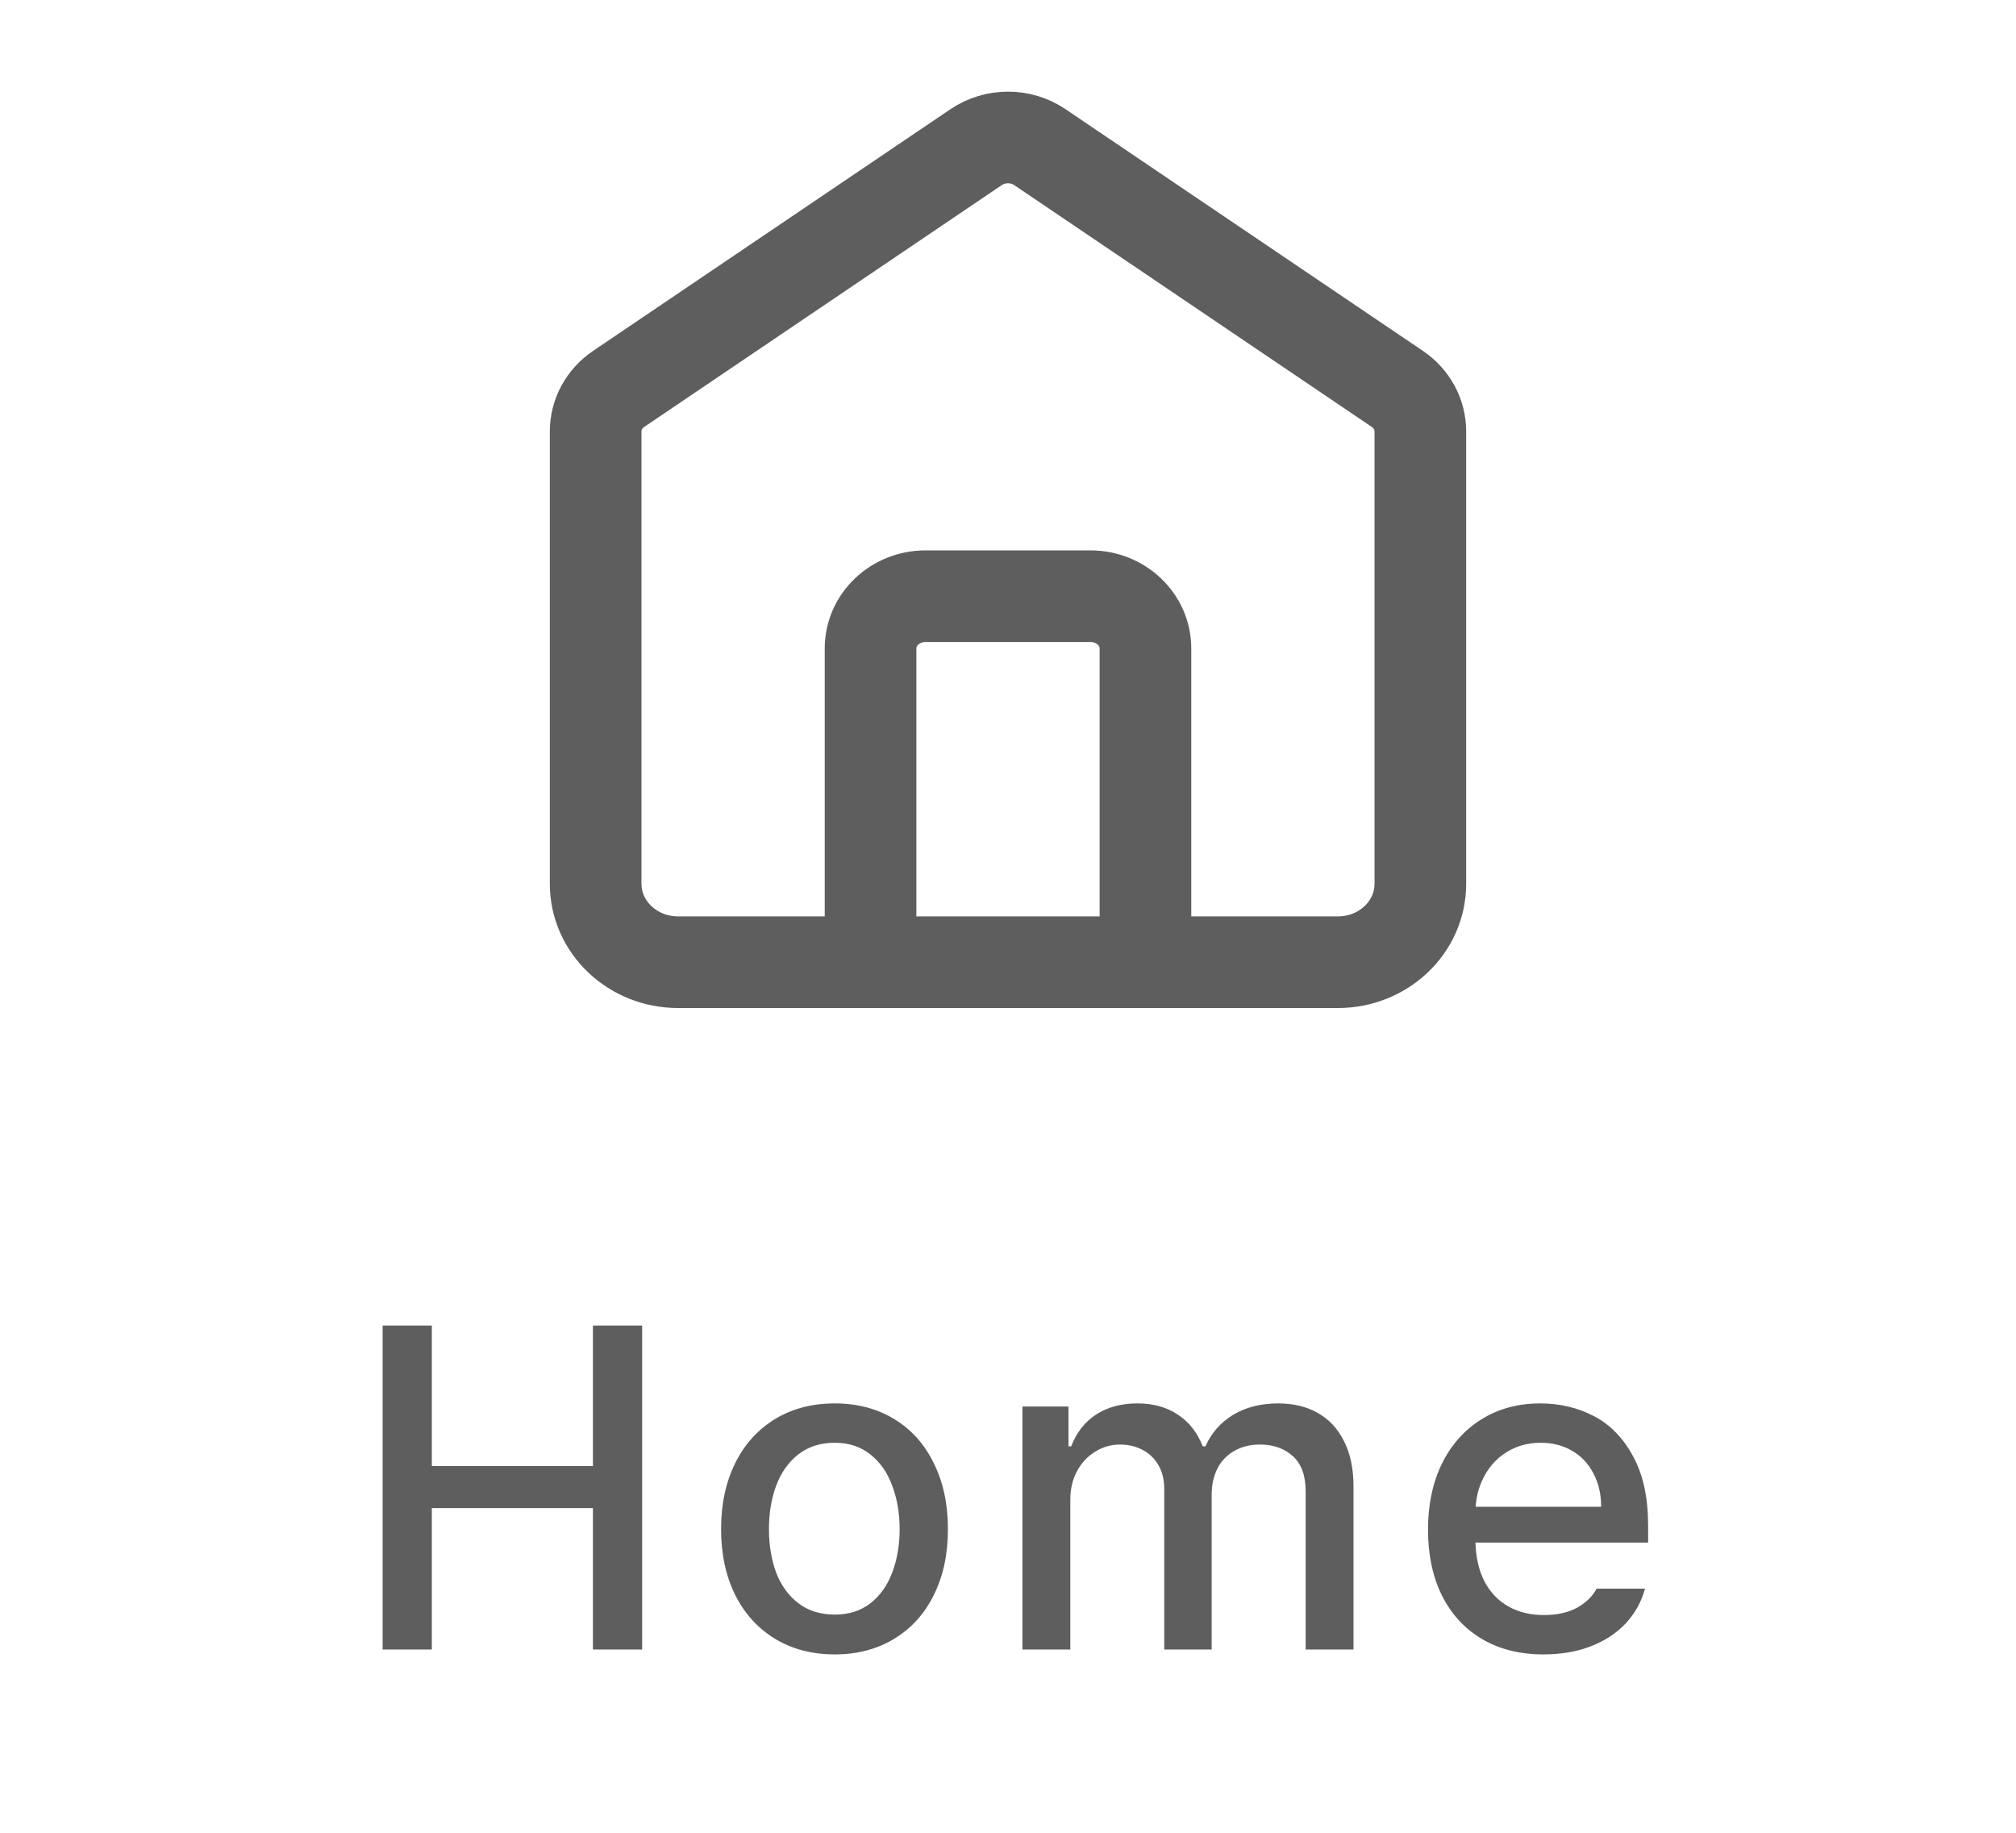
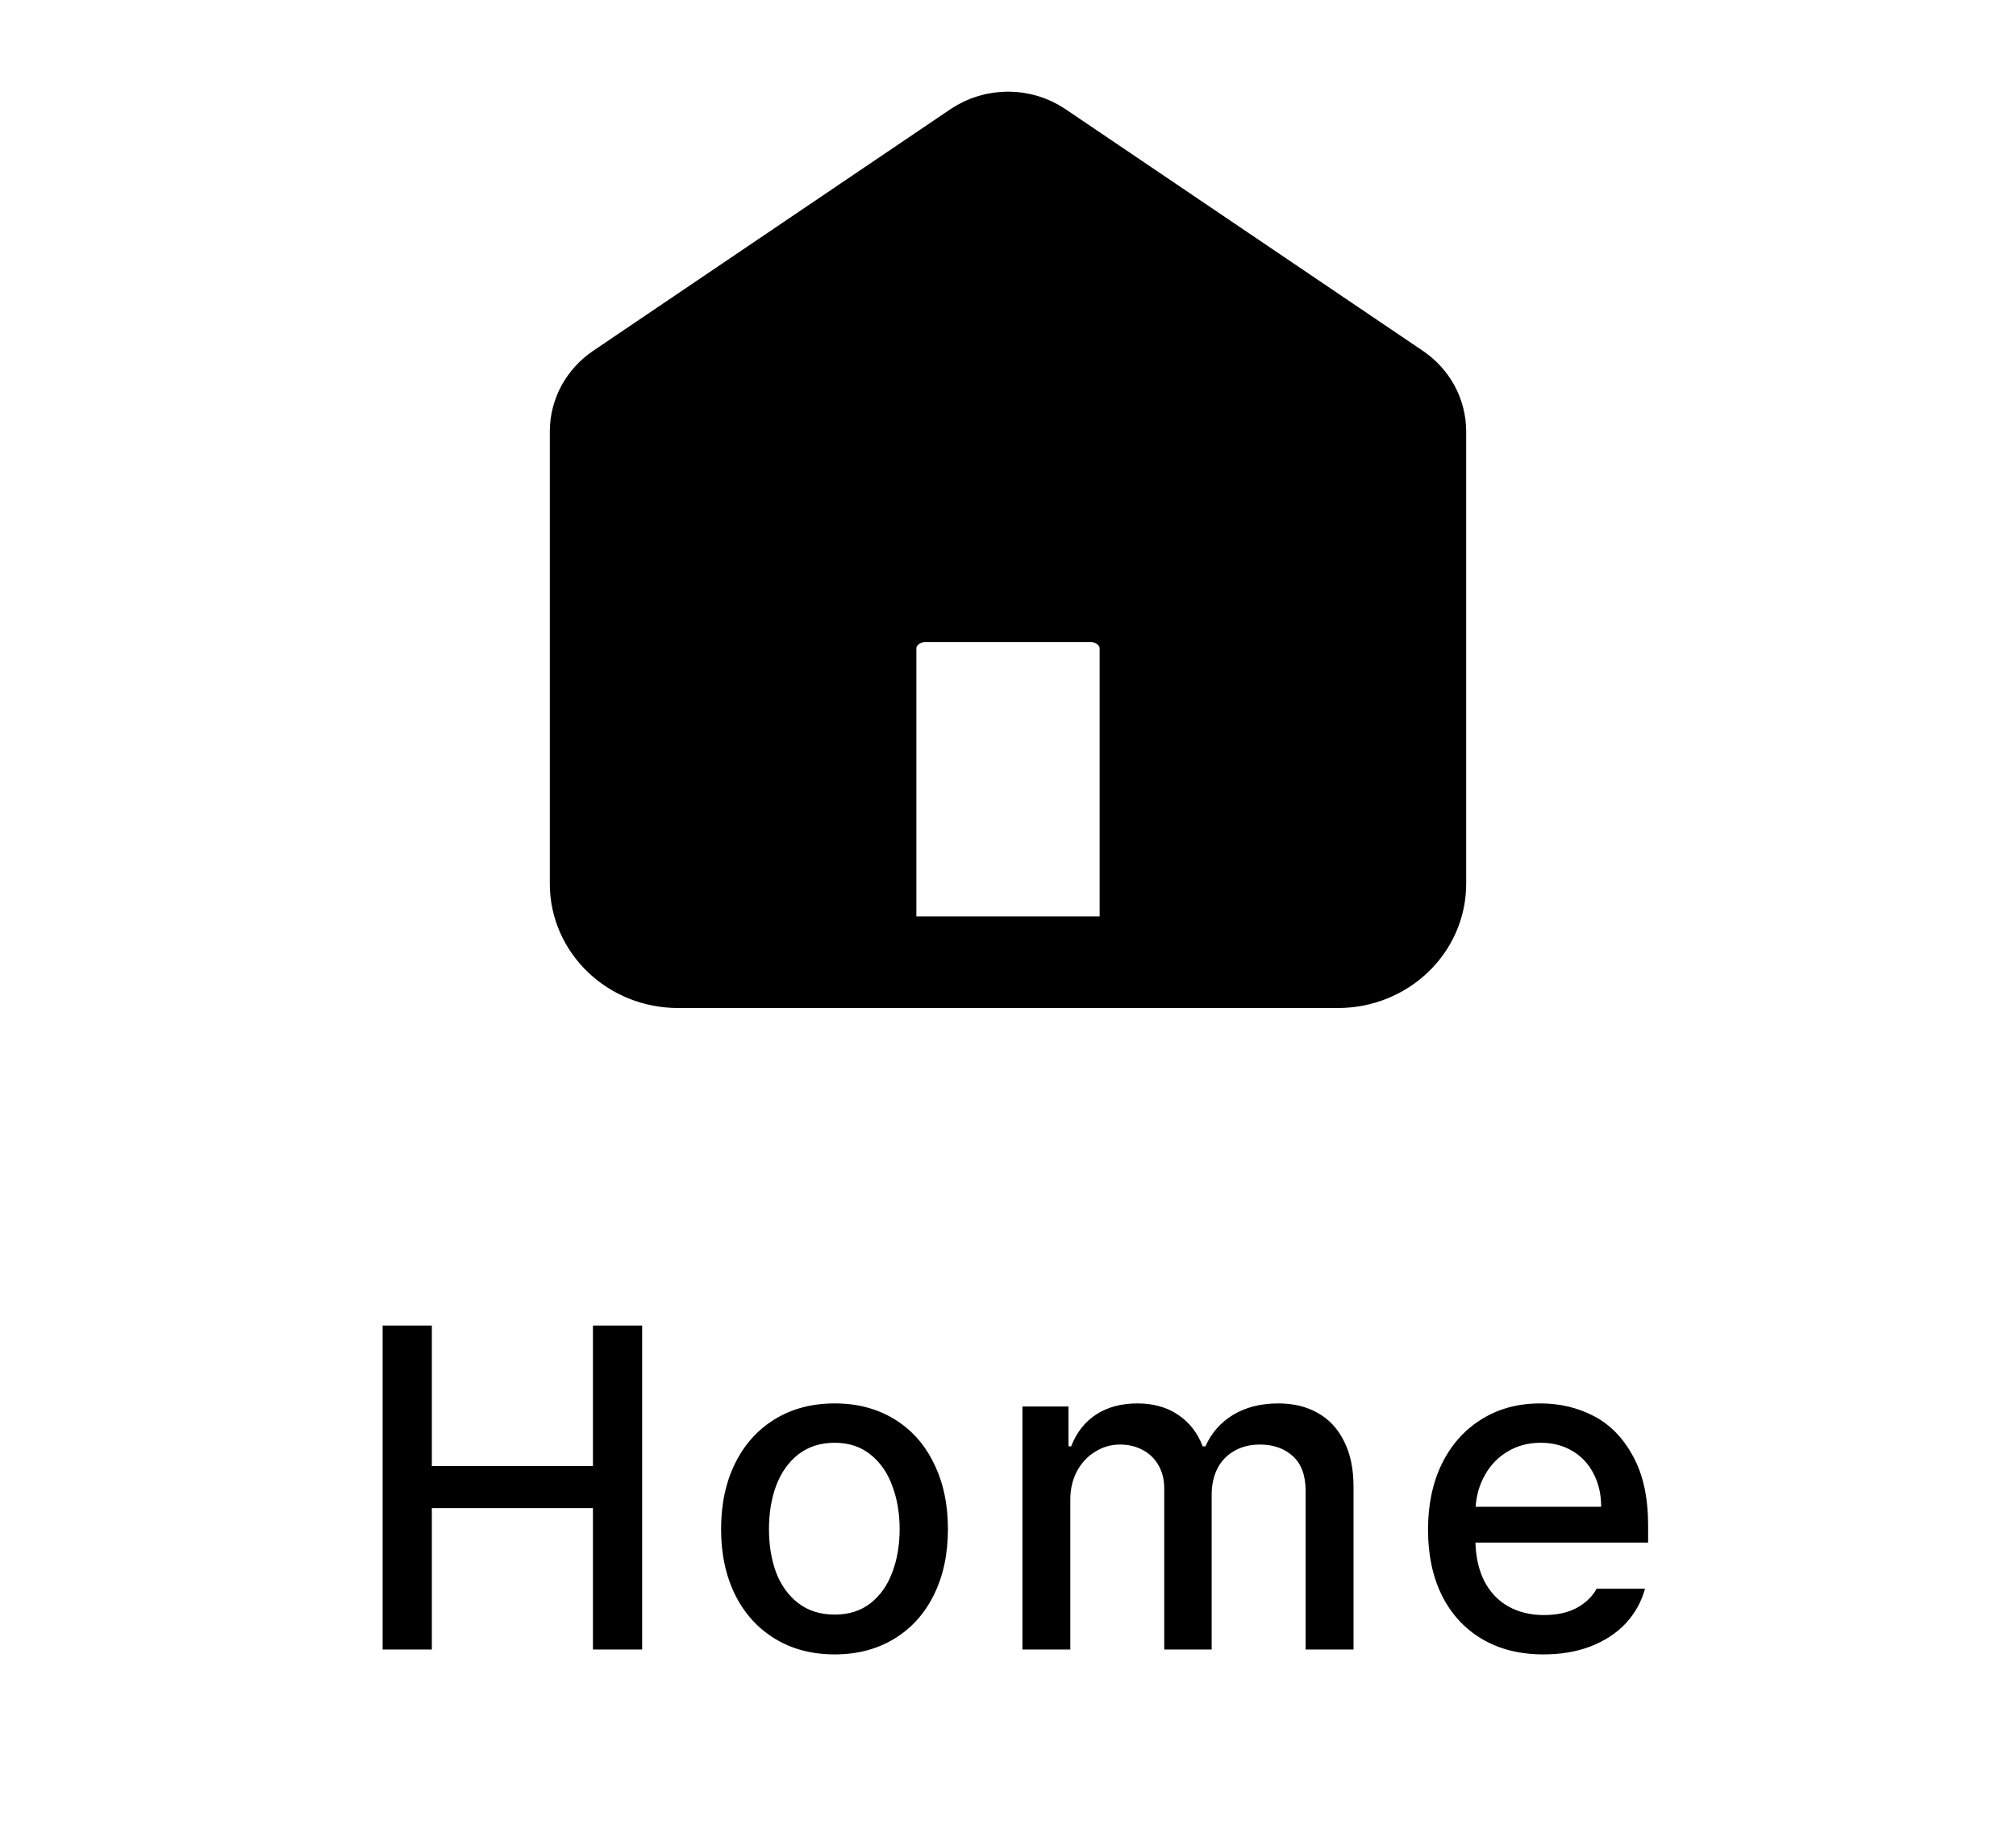
- <svg xmlns="http://www.w3.org/2000/svg" width="44" height="40" viewBox="0 0 44 40" fill="none">
-   <path d="M19 21V14.153C19 13.523 19.537 13.012 20.2 13.012H23.8C24.463 13.012 25 13.523 25 14.153V21M21.305 3.211L13.505 8.486C13.188 8.7 13 9.047 13 9.416V19.288C13 20.234 13.806 21 14.8 21H29.2C30.194 21 31 20.234 31 19.288V9.416C31 9.047 30.812 8.7 30.495 8.486L22.695 3.211C22.279 2.93 21.721 2.93 21.305 3.211Z" stroke="#5E5E5E" stroke-width="2" stroke-linecap="round" />
-   <path d="M8.351 28.93H9.425V31.996H12.941V28.93H14.015V36H12.941V32.914H9.425V36H8.351V28.93ZM18.219 36.107C17.724 36.107 17.289 35.993 16.915 35.766C16.541 35.538 16.251 35.219 16.046 34.809C15.841 34.395 15.738 33.917 15.738 33.373C15.738 32.826 15.841 32.346 16.046 31.933C16.251 31.519 16.541 31.199 16.915 30.971C17.289 30.743 17.724 30.629 18.219 30.629C18.71 30.629 19.143 30.743 19.517 30.971C19.892 31.199 20.18 31.521 20.382 31.938C20.587 32.351 20.689 32.829 20.689 33.373C20.689 33.917 20.587 34.395 20.382 34.809C20.18 35.219 19.892 35.538 19.517 35.766C19.143 35.993 18.71 36.107 18.219 36.107ZM18.219 35.238C18.528 35.238 18.788 35.155 19 34.989C19.211 34.823 19.369 34.6 19.473 34.32C19.581 34.037 19.635 33.721 19.635 33.373C19.635 33.025 19.581 32.709 19.473 32.426C19.369 32.139 19.21 31.912 18.995 31.742C18.783 31.573 18.524 31.488 18.219 31.488C17.906 31.488 17.641 31.573 17.423 31.742C17.208 31.912 17.047 32.139 16.939 32.426C16.835 32.709 16.783 33.025 16.783 33.373C16.783 33.721 16.835 34.037 16.939 34.32C17.047 34.6 17.208 34.823 17.423 34.989C17.641 35.155 17.906 35.238 18.219 35.238ZM22.315 30.697H23.32V31.566H23.379C23.493 31.267 23.674 31.036 23.921 30.873C24.172 30.71 24.473 30.629 24.824 30.629C25.173 30.629 25.469 30.712 25.713 30.878C25.957 31.041 26.136 31.27 26.25 31.566H26.309C26.439 31.273 26.641 31.044 26.914 30.878C27.191 30.712 27.52 30.629 27.901 30.629C28.226 30.629 28.511 30.697 28.755 30.834C29.003 30.971 29.195 31.176 29.331 31.449C29.471 31.719 29.541 32.051 29.541 32.445V36H28.496V32.543C28.496 32.204 28.404 31.951 28.218 31.781C28.032 31.612 27.793 31.527 27.5 31.527C27.282 31.527 27.093 31.575 26.934 31.669C26.774 31.76 26.652 31.889 26.568 32.055C26.486 32.221 26.445 32.41 26.445 32.621V36H25.41V32.484C25.41 32.296 25.37 32.13 25.288 31.986C25.207 31.84 25.093 31.727 24.947 31.649C24.8 31.568 24.632 31.527 24.444 31.527C24.248 31.527 24.068 31.579 23.902 31.684C23.735 31.785 23.604 31.926 23.506 32.108C23.408 32.291 23.36 32.497 23.36 32.728V36H22.315V30.697ZM33.686 36.107C33.172 36.107 32.724 35.995 32.343 35.77C31.966 35.546 31.674 35.228 31.469 34.818C31.267 34.408 31.167 33.93 31.167 33.383C31.167 32.842 31.267 32.364 31.469 31.947C31.674 31.531 31.962 31.207 32.334 30.976C32.705 30.744 33.133 30.629 33.618 30.629C34.044 30.629 34.435 30.722 34.79 30.907C35.145 31.093 35.429 31.386 35.644 31.786C35.862 32.183 35.971 32.686 35.971 33.295V33.666H32.202C32.212 33.995 32.278 34.28 32.402 34.52C32.529 34.758 32.703 34.939 32.924 35.062C33.146 35.186 33.403 35.248 33.696 35.248C33.979 35.248 34.218 35.196 34.414 35.092C34.609 34.984 34.754 34.844 34.848 34.672H35.903C35.825 34.958 35.685 35.211 35.483 35.429C35.281 35.644 35.026 35.811 34.716 35.932C34.41 36.049 34.067 36.107 33.686 36.107ZM34.946 32.885C34.946 32.615 34.891 32.374 34.78 32.162C34.672 31.951 34.52 31.786 34.321 31.669C34.122 31.549 33.891 31.488 33.627 31.488C33.357 31.488 33.117 31.552 32.905 31.679C32.697 31.802 32.532 31.972 32.412 32.187C32.291 32.398 32.223 32.631 32.207 32.885H34.946Z" fill="#5E5E5E" />
+ <svg xmlns="http://www.w3.org/2000/svg" width="44" height="40" viewBox="0 0 44 40" fill="currentColor">
+   <path d="M19 21V14.153C19 13.523 19.537 13.012 20.2 13.012H23.8C24.463 13.012 25 13.523 25 14.153V21M21.305 3.211L13.505 8.486C13.188 8.7 13 9.047 13 9.416V19.288C13 20.234 13.806 21 14.8 21H29.2C30.194 21 31 20.234 31 19.288V9.416C31 9.047 30.812 8.7 30.495 8.486L22.695 3.211C22.279 2.93 21.721 2.93 21.305 3.211Z" stroke="currentColor" stroke-width="2" stroke-linecap="round" />
+   <path d="M8.351 28.93H9.425V31.996H12.941V28.93H14.015V36H12.941V32.914H9.425V36H8.351V28.93ZM18.219 36.107C17.724 36.107 17.289 35.993 16.915 35.766C16.541 35.538 16.251 35.219 16.046 34.809C15.841 34.395 15.738 33.917 15.738 33.373C15.738 32.826 15.841 32.346 16.046 31.933C16.251 31.519 16.541 31.199 16.915 30.971C17.289 30.743 17.724 30.629 18.219 30.629C18.71 30.629 19.143 30.743 19.517 30.971C19.892 31.199 20.18 31.521 20.382 31.938C20.587 32.351 20.689 32.829 20.689 33.373C20.689 33.917 20.587 34.395 20.382 34.809C20.18 35.219 19.892 35.538 19.517 35.766C19.143 35.993 18.71 36.107 18.219 36.107ZM18.219 35.238C18.528 35.238 18.788 35.155 19 34.989C19.211 34.823 19.369 34.6 19.473 34.32C19.581 34.037 19.635 33.721 19.635 33.373C19.635 33.025 19.581 32.709 19.473 32.426C19.369 32.139 19.21 31.912 18.995 31.742C18.783 31.573 18.524 31.488 18.219 31.488C17.906 31.488 17.641 31.573 17.423 31.742C17.208 31.912 17.047 32.139 16.939 32.426C16.835 32.709 16.783 33.025 16.783 33.373C16.783 33.721 16.835 34.037 16.939 34.32C17.047 34.6 17.208 34.823 17.423 34.989C17.641 35.155 17.906 35.238 18.219 35.238ZM22.315 30.697H23.32V31.566H23.379C23.493 31.267 23.674 31.036 23.921 30.873C24.172 30.71 24.473 30.629 24.824 30.629C25.173 30.629 25.469 30.712 25.713 30.878C25.957 31.041 26.136 31.27 26.25 31.566H26.309C26.439 31.273 26.641 31.044 26.914 30.878C27.191 30.712 27.52 30.629 27.901 30.629C28.226 30.629 28.511 30.697 28.755 30.834C29.003 30.971 29.195 31.176 29.331 31.449C29.471 31.719 29.541 32.051 29.541 32.445V36H28.496V32.543C28.496 32.204 28.404 31.951 28.218 31.781C28.032 31.612 27.793 31.527 27.5 31.527C27.282 31.527 27.093 31.575 26.934 31.669C26.774 31.76 26.652 31.889 26.568 32.055C26.486 32.221 26.445 32.41 26.445 32.621V36H25.41V32.484C25.41 32.296 25.37 32.13 25.288 31.986C25.207 31.84 25.093 31.727 24.947 31.649C24.8 31.568 24.632 31.527 24.444 31.527C24.248 31.527 24.068 31.579 23.902 31.684C23.735 31.785 23.604 31.926 23.506 32.108C23.408 32.291 23.36 32.497 23.36 32.728V36H22.315V30.697ZM33.686 36.107C33.172 36.107 32.724 35.995 32.343 35.77C31.966 35.546 31.674 35.228 31.469 34.818C31.267 34.408 31.167 33.93 31.167 33.383C31.167 32.842 31.267 32.364 31.469 31.947C31.674 31.531 31.962 31.207 32.334 30.976C32.705 30.744 33.133 30.629 33.618 30.629C34.044 30.629 34.435 30.722 34.79 30.907C35.145 31.093 35.429 31.386 35.644 31.786C35.862 32.183 35.971 32.686 35.971 33.295V33.666H32.202C32.212 33.995 32.278 34.28 32.402 34.52C32.529 34.758 32.703 34.939 32.924 35.062C33.146 35.186 33.403 35.248 33.696 35.248C33.979 35.248 34.218 35.196 34.414 35.092C34.609 34.984 34.754 34.844 34.848 34.672H35.903C35.825 34.958 35.685 35.211 35.483 35.429C35.281 35.644 35.026 35.811 34.716 35.932C34.41 36.049 34.067 36.107 33.686 36.107ZM34.946 32.885C34.946 32.615 34.891 32.374 34.78 32.162C34.672 31.951 34.52 31.786 34.321 31.669C34.122 31.549 33.891 31.488 33.627 31.488C33.357 31.488 33.117 31.552 32.905 31.679C32.697 31.802 32.532 31.972 32.412 32.187C32.291 32.398 32.223 32.631 32.207 32.885H34.946Z" fill="currentColor" />
</svg>
